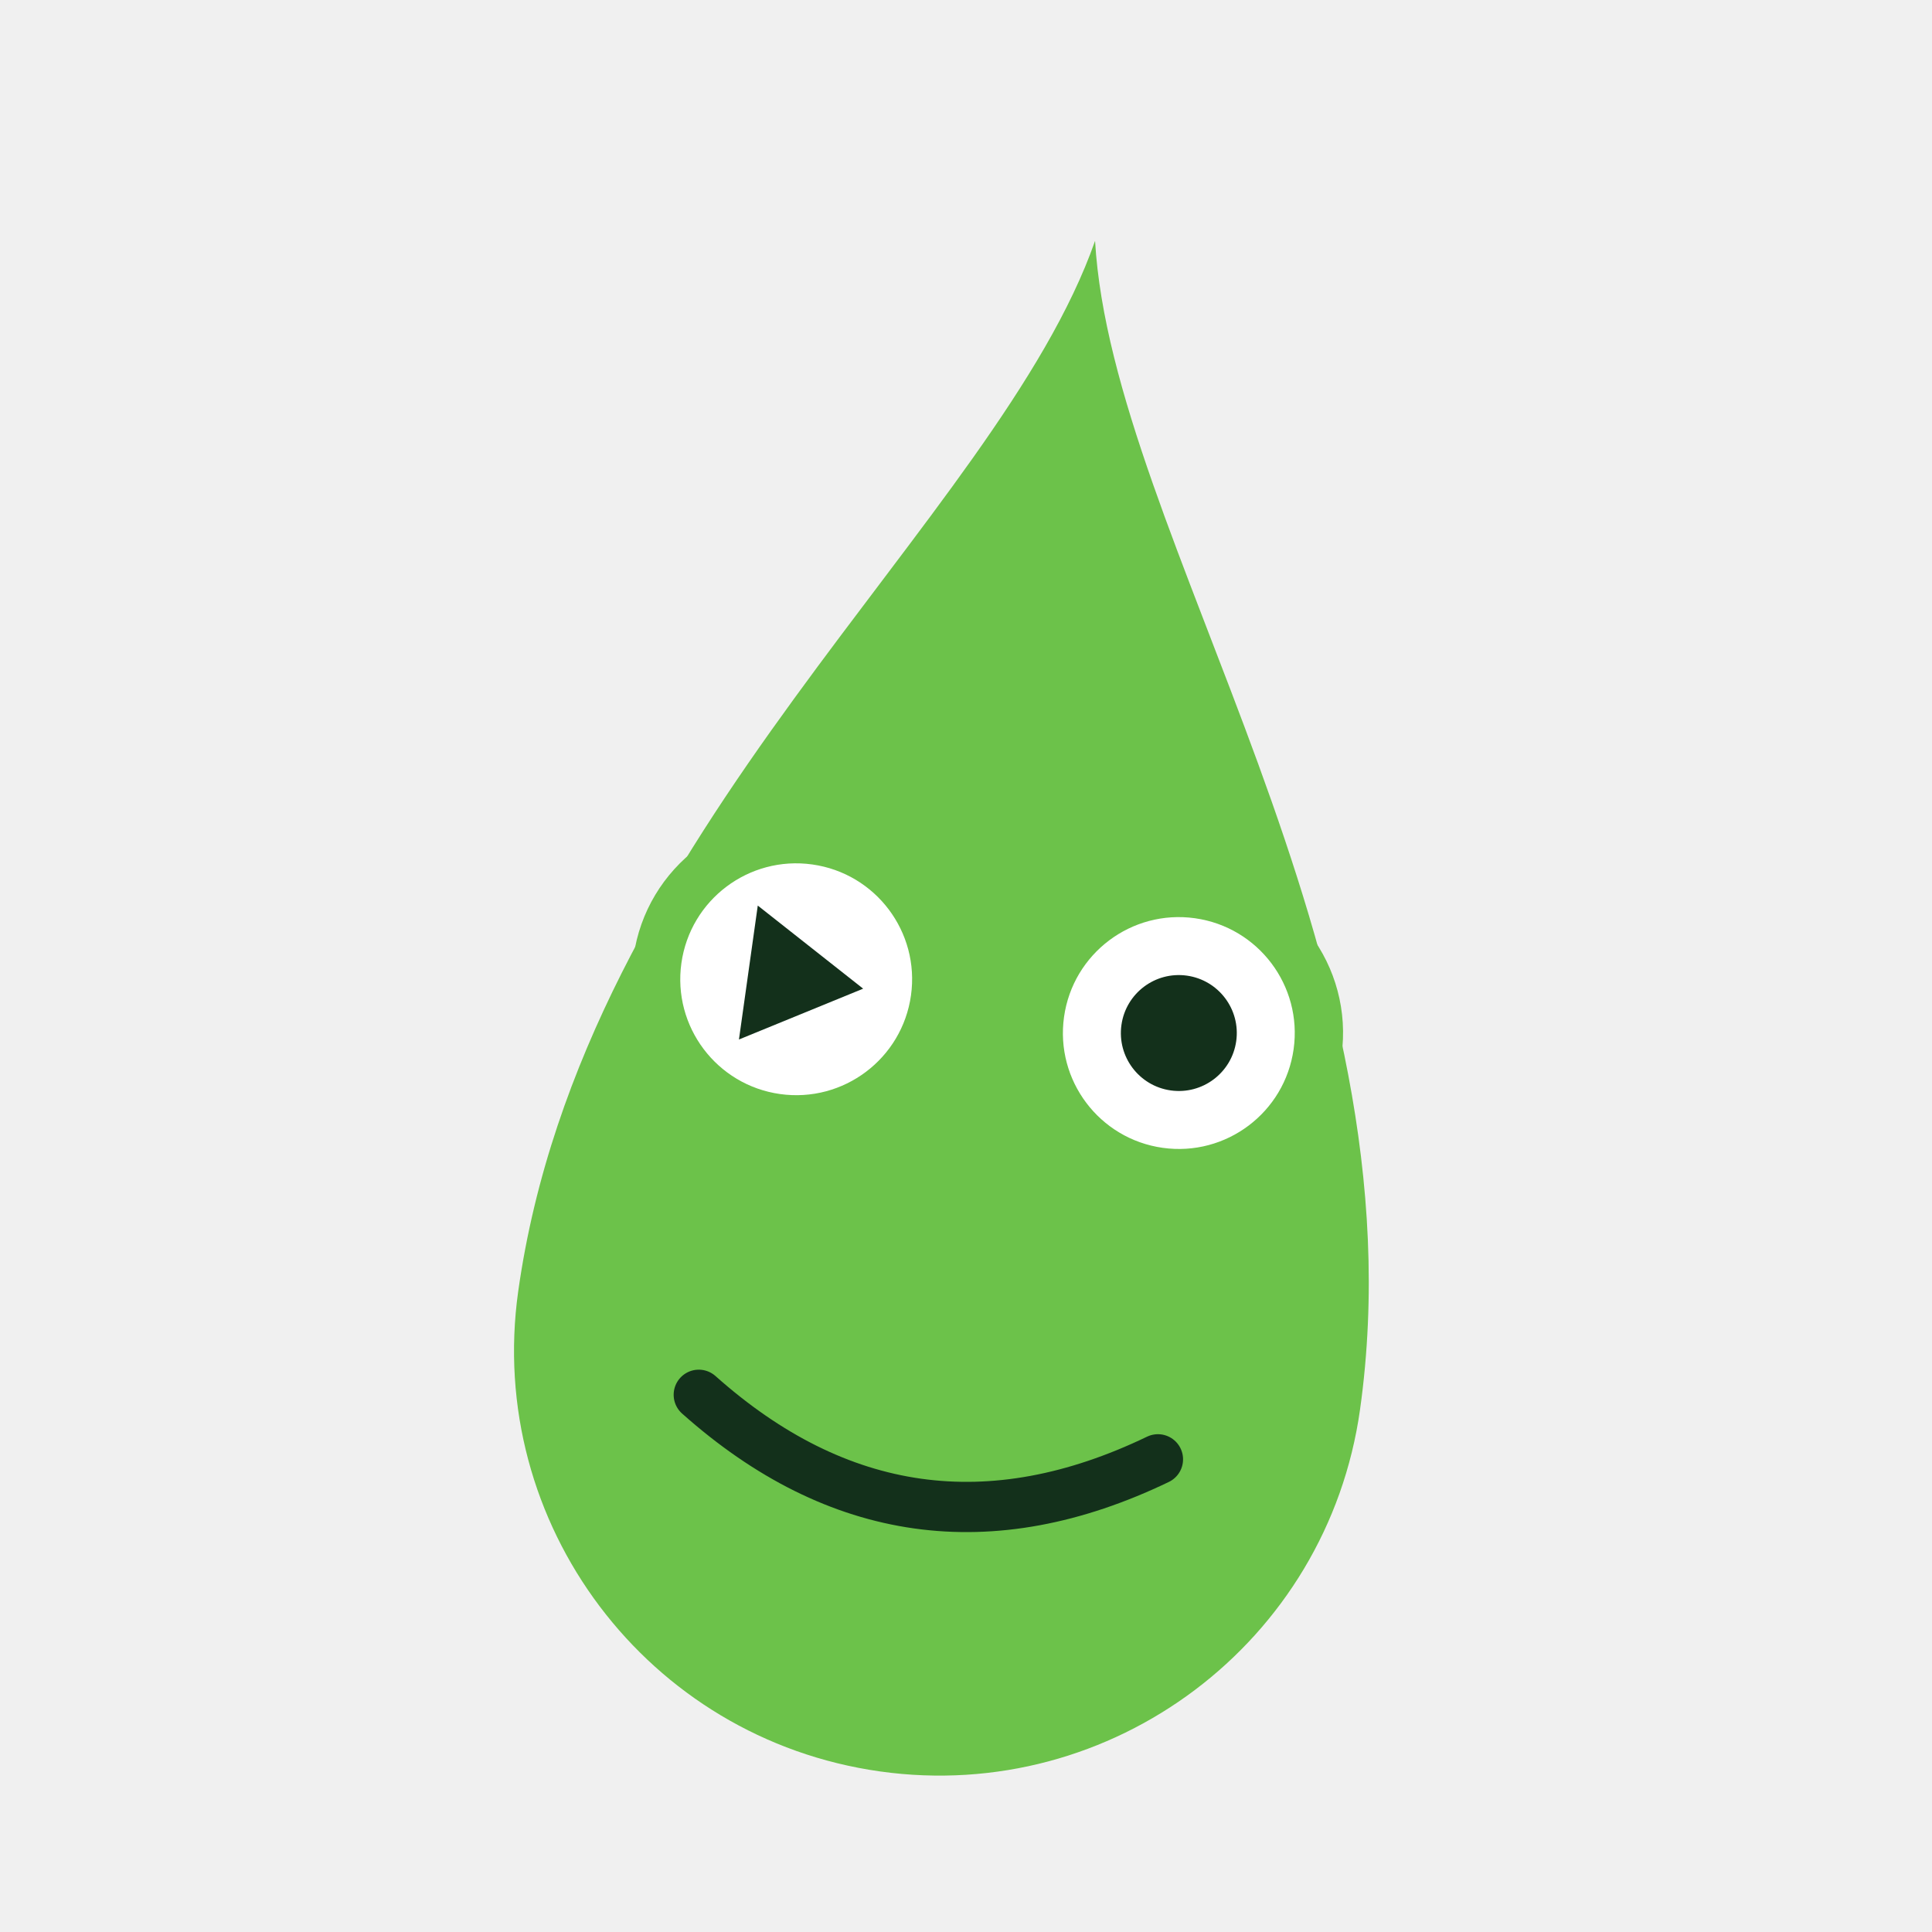
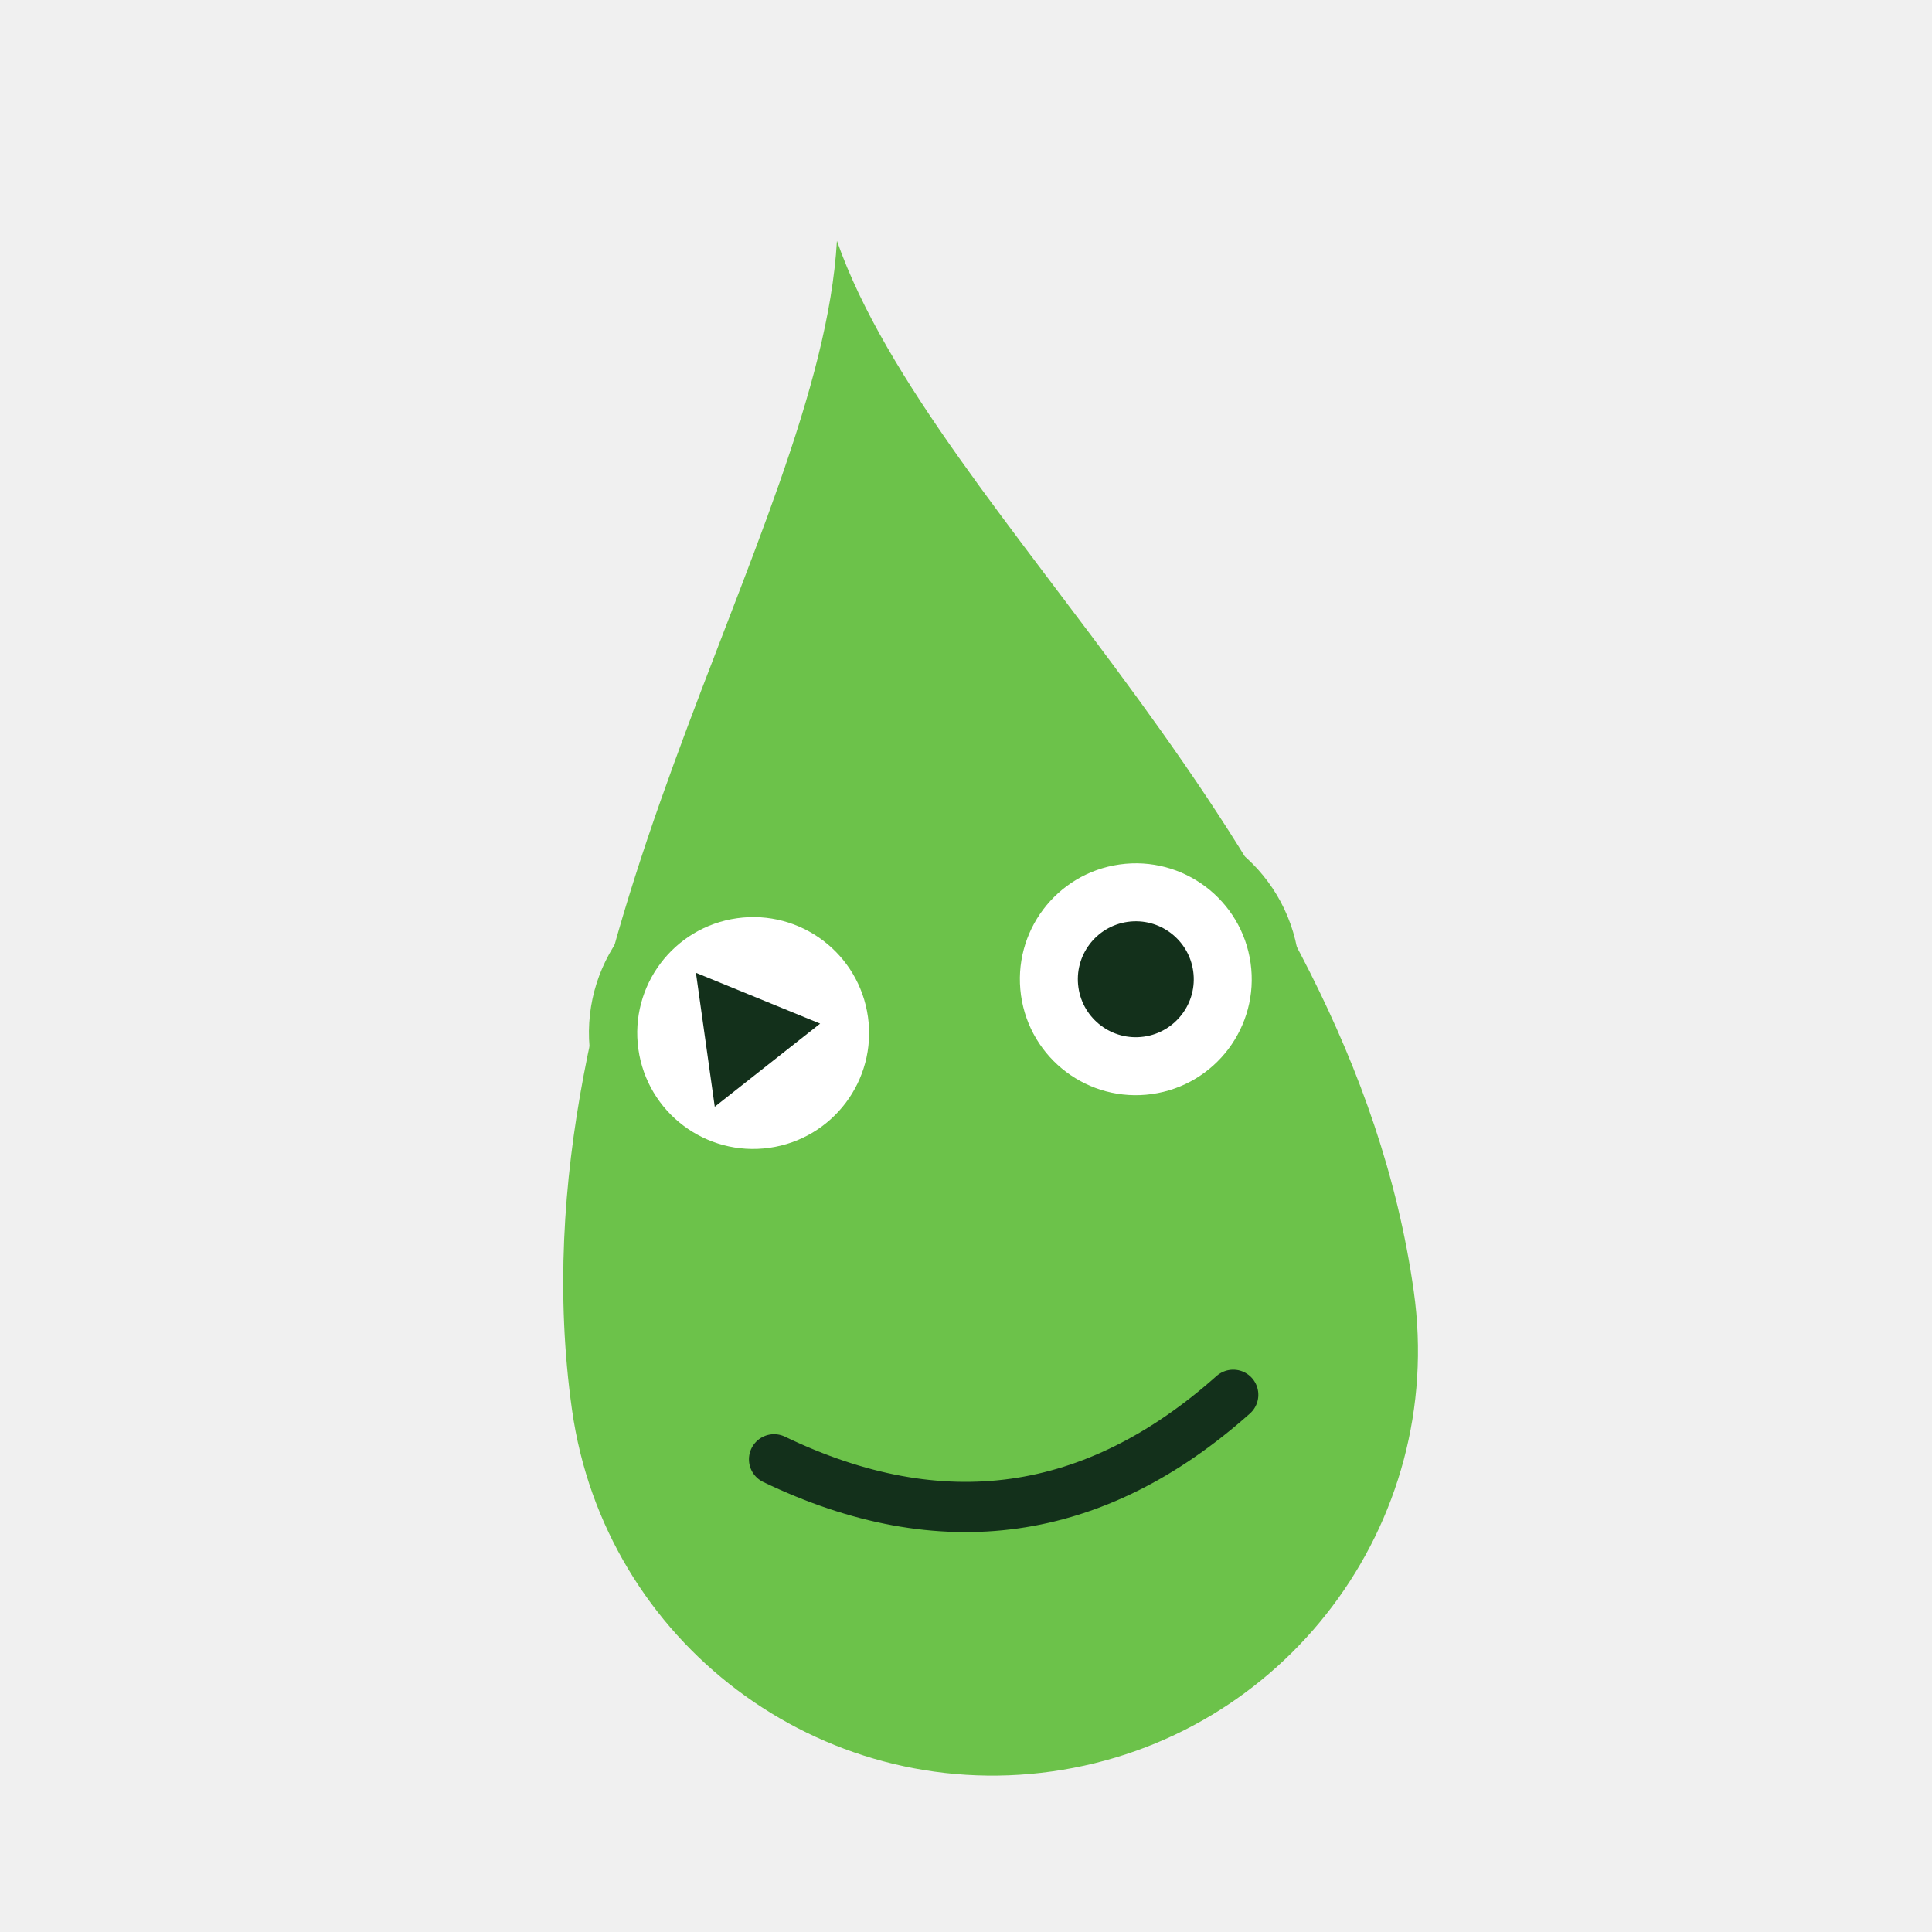
<svg xmlns="http://www.w3.org/2000/svg" width="512" height="512" viewBox="0 0 100 100">
-   <g transform="rotate(8 50 60)">
-     <path d="M50 12 C47 27 28 46 28 70 A22 22 0 0 0 72 70 C72 46 53 27 50 12Z" fill="#6cc24a" />
-     <circle cx="40" cy="52" r="8.5" fill="#6cc24a" />
-     <circle cx="60" cy="52" r="8.5" fill="#6cc24a" />
-     <circle cx="40" cy="52" r="6" fill="#ffffff" />
-     <circle cx="60" cy="52" r="6" fill="#ffffff" />
-     <path d="M37.5 48.5 L43.5 52 L37.5 55.5Z" fill="#13301b" />
-     <circle cx="60" cy="52" r="3" fill="#13301b" />
-     <path d="M38 74 q12 8 24 0" fill="none" stroke="#13301b" stroke-width="2.6" stroke-linecap="round" />
+   <g transform="rotate(-16 50 60)">
+     <g transform="rotate(8 50 60)">
+       <path d="M50 12 C47 27 28 46 28 70 A22 22 0 0 0 72 70 C72 46 53 27 50 12Z" fill="#6cc24a" />
+       <circle cx="40" cy="52" r="8.5" fill="#6cc24a" />
+       <circle cx="60" cy="52" r="8.5" fill="#6cc24a" />
+       <circle cx="40" cy="52" r="6" fill="#ffffff" />
+       <circle cx="60" cy="52" r="6" fill="#ffffff" />
+       <path d="M37.5 48.5 L43.5 52 L37.5 55.5Z" fill="#13301b" />
+       <circle cx="60" cy="52" r="3" fill="#13301b" />
+       <path d="M38 74 q12 8 24 0" fill="none" stroke="#13301b" stroke-width="2.6" stroke-linecap="round" />
+     </g>
  </g>
</svg>
